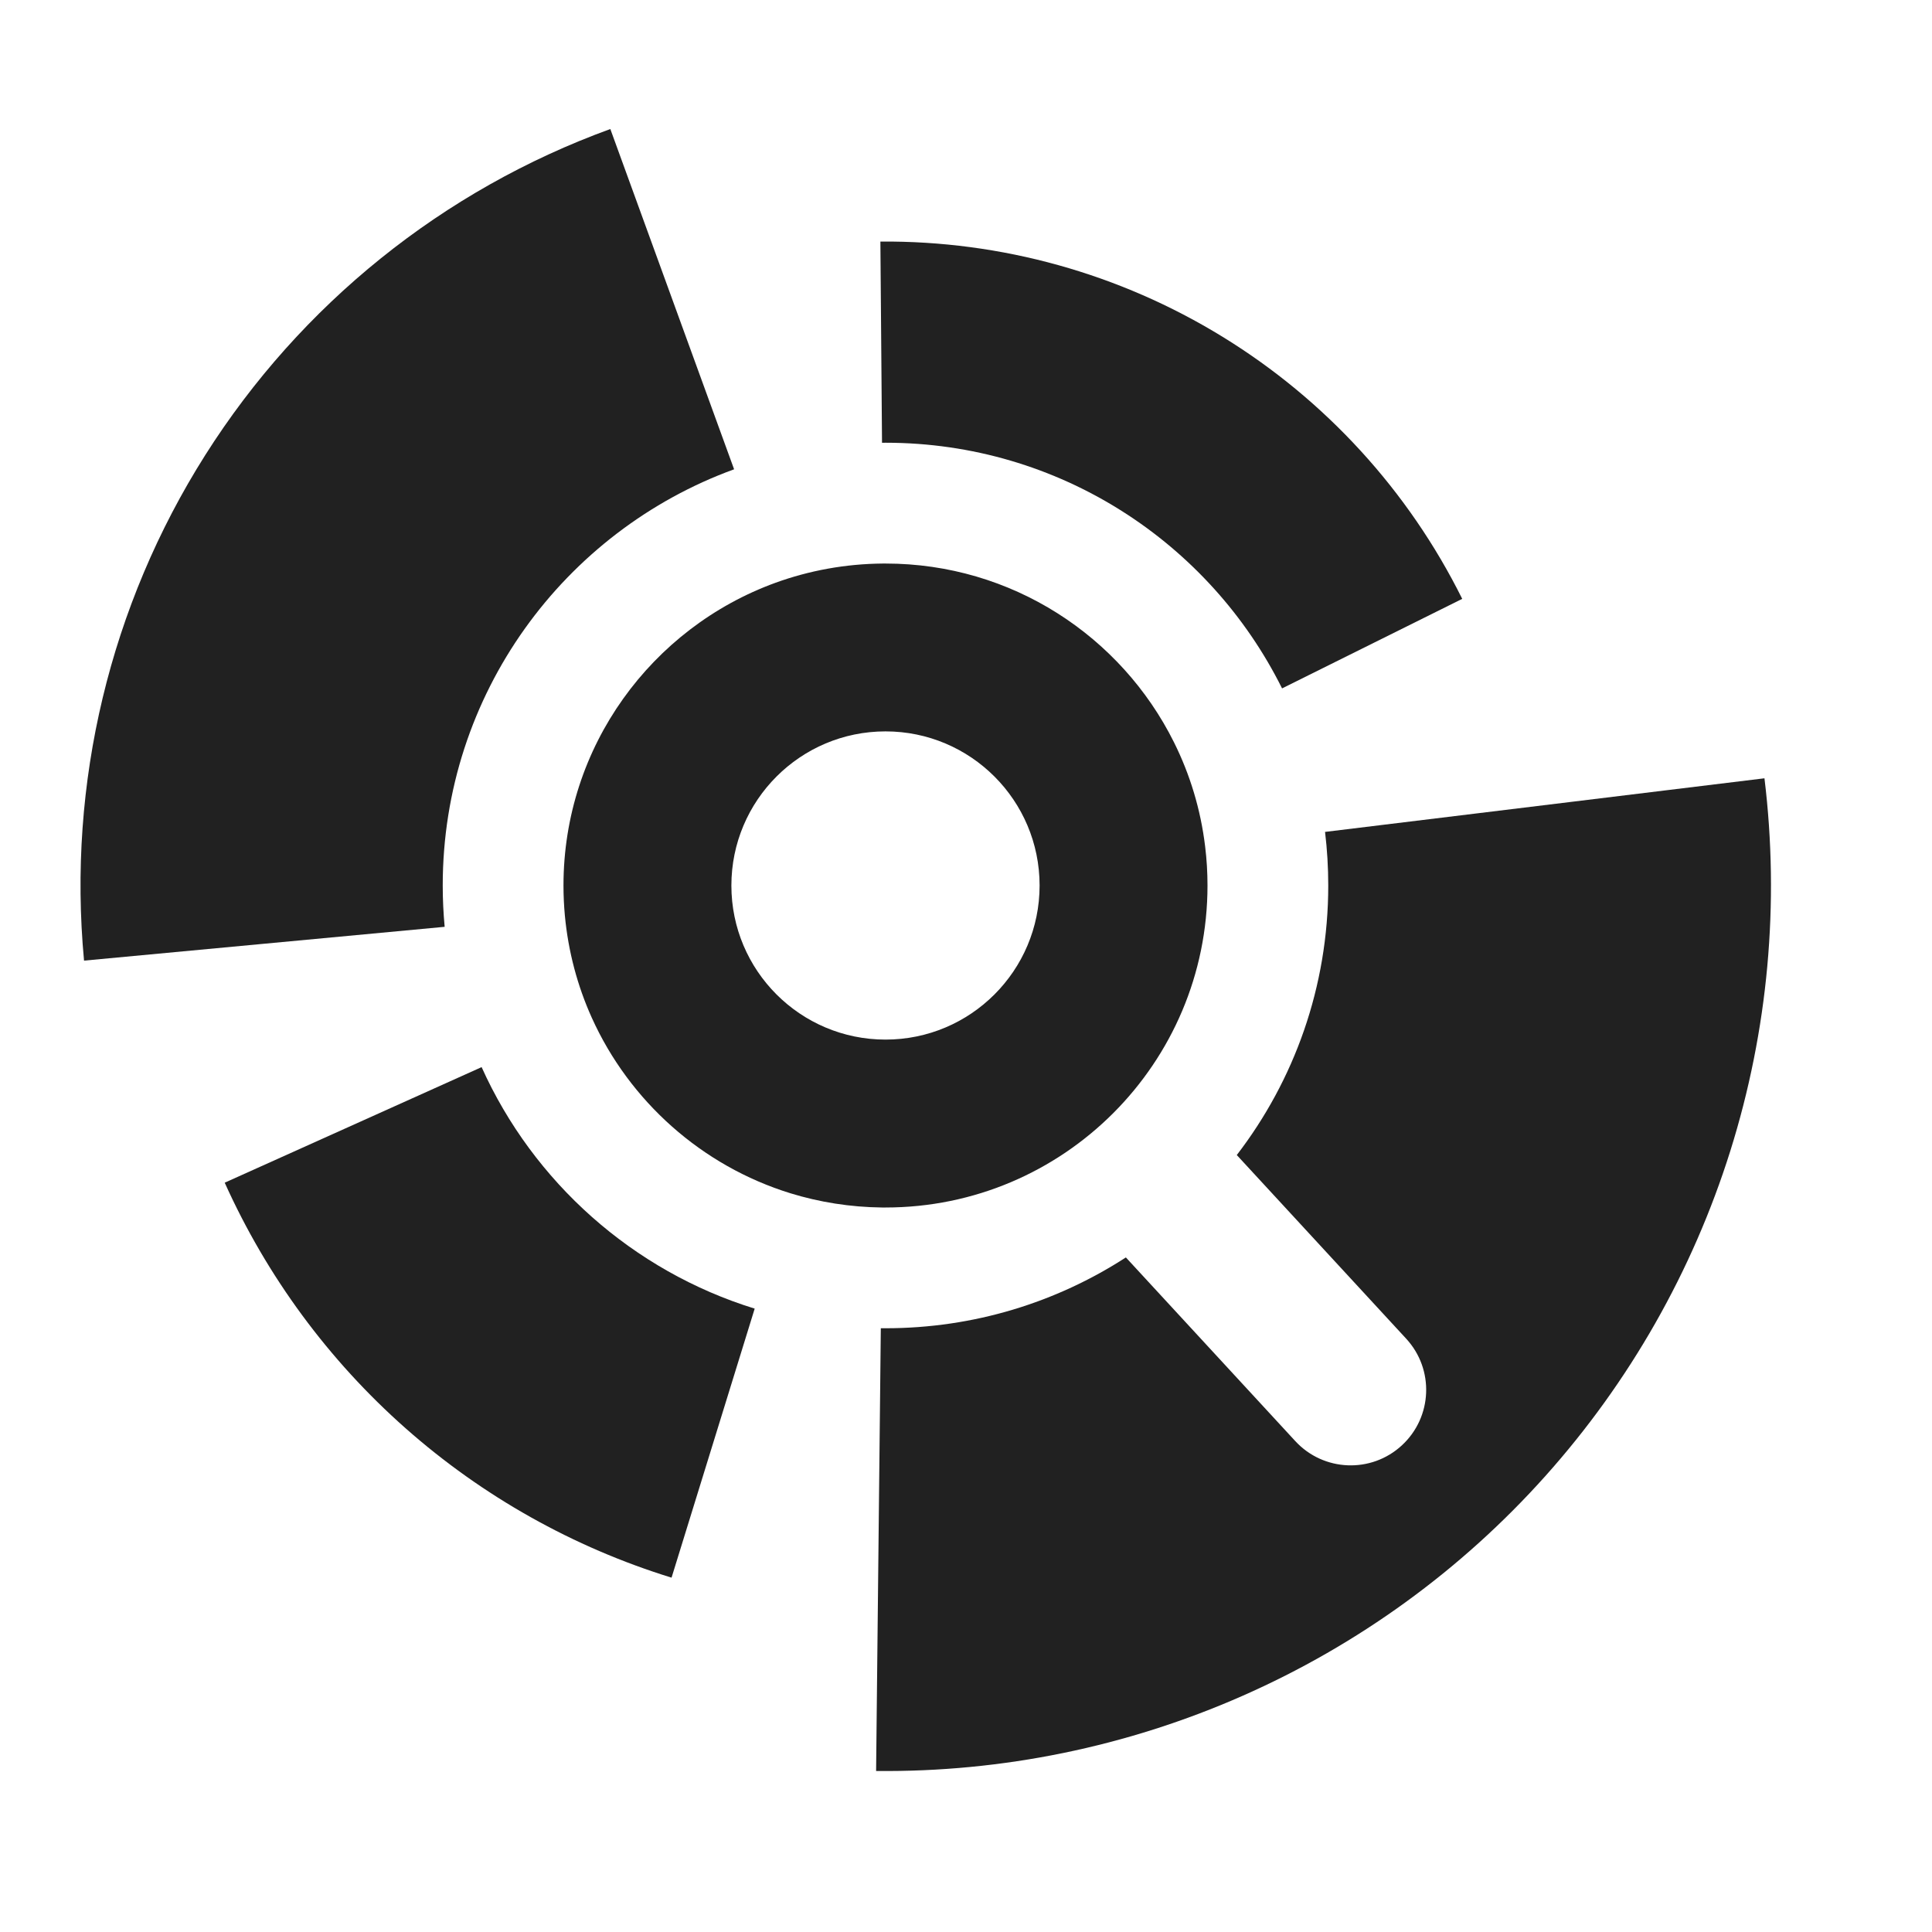
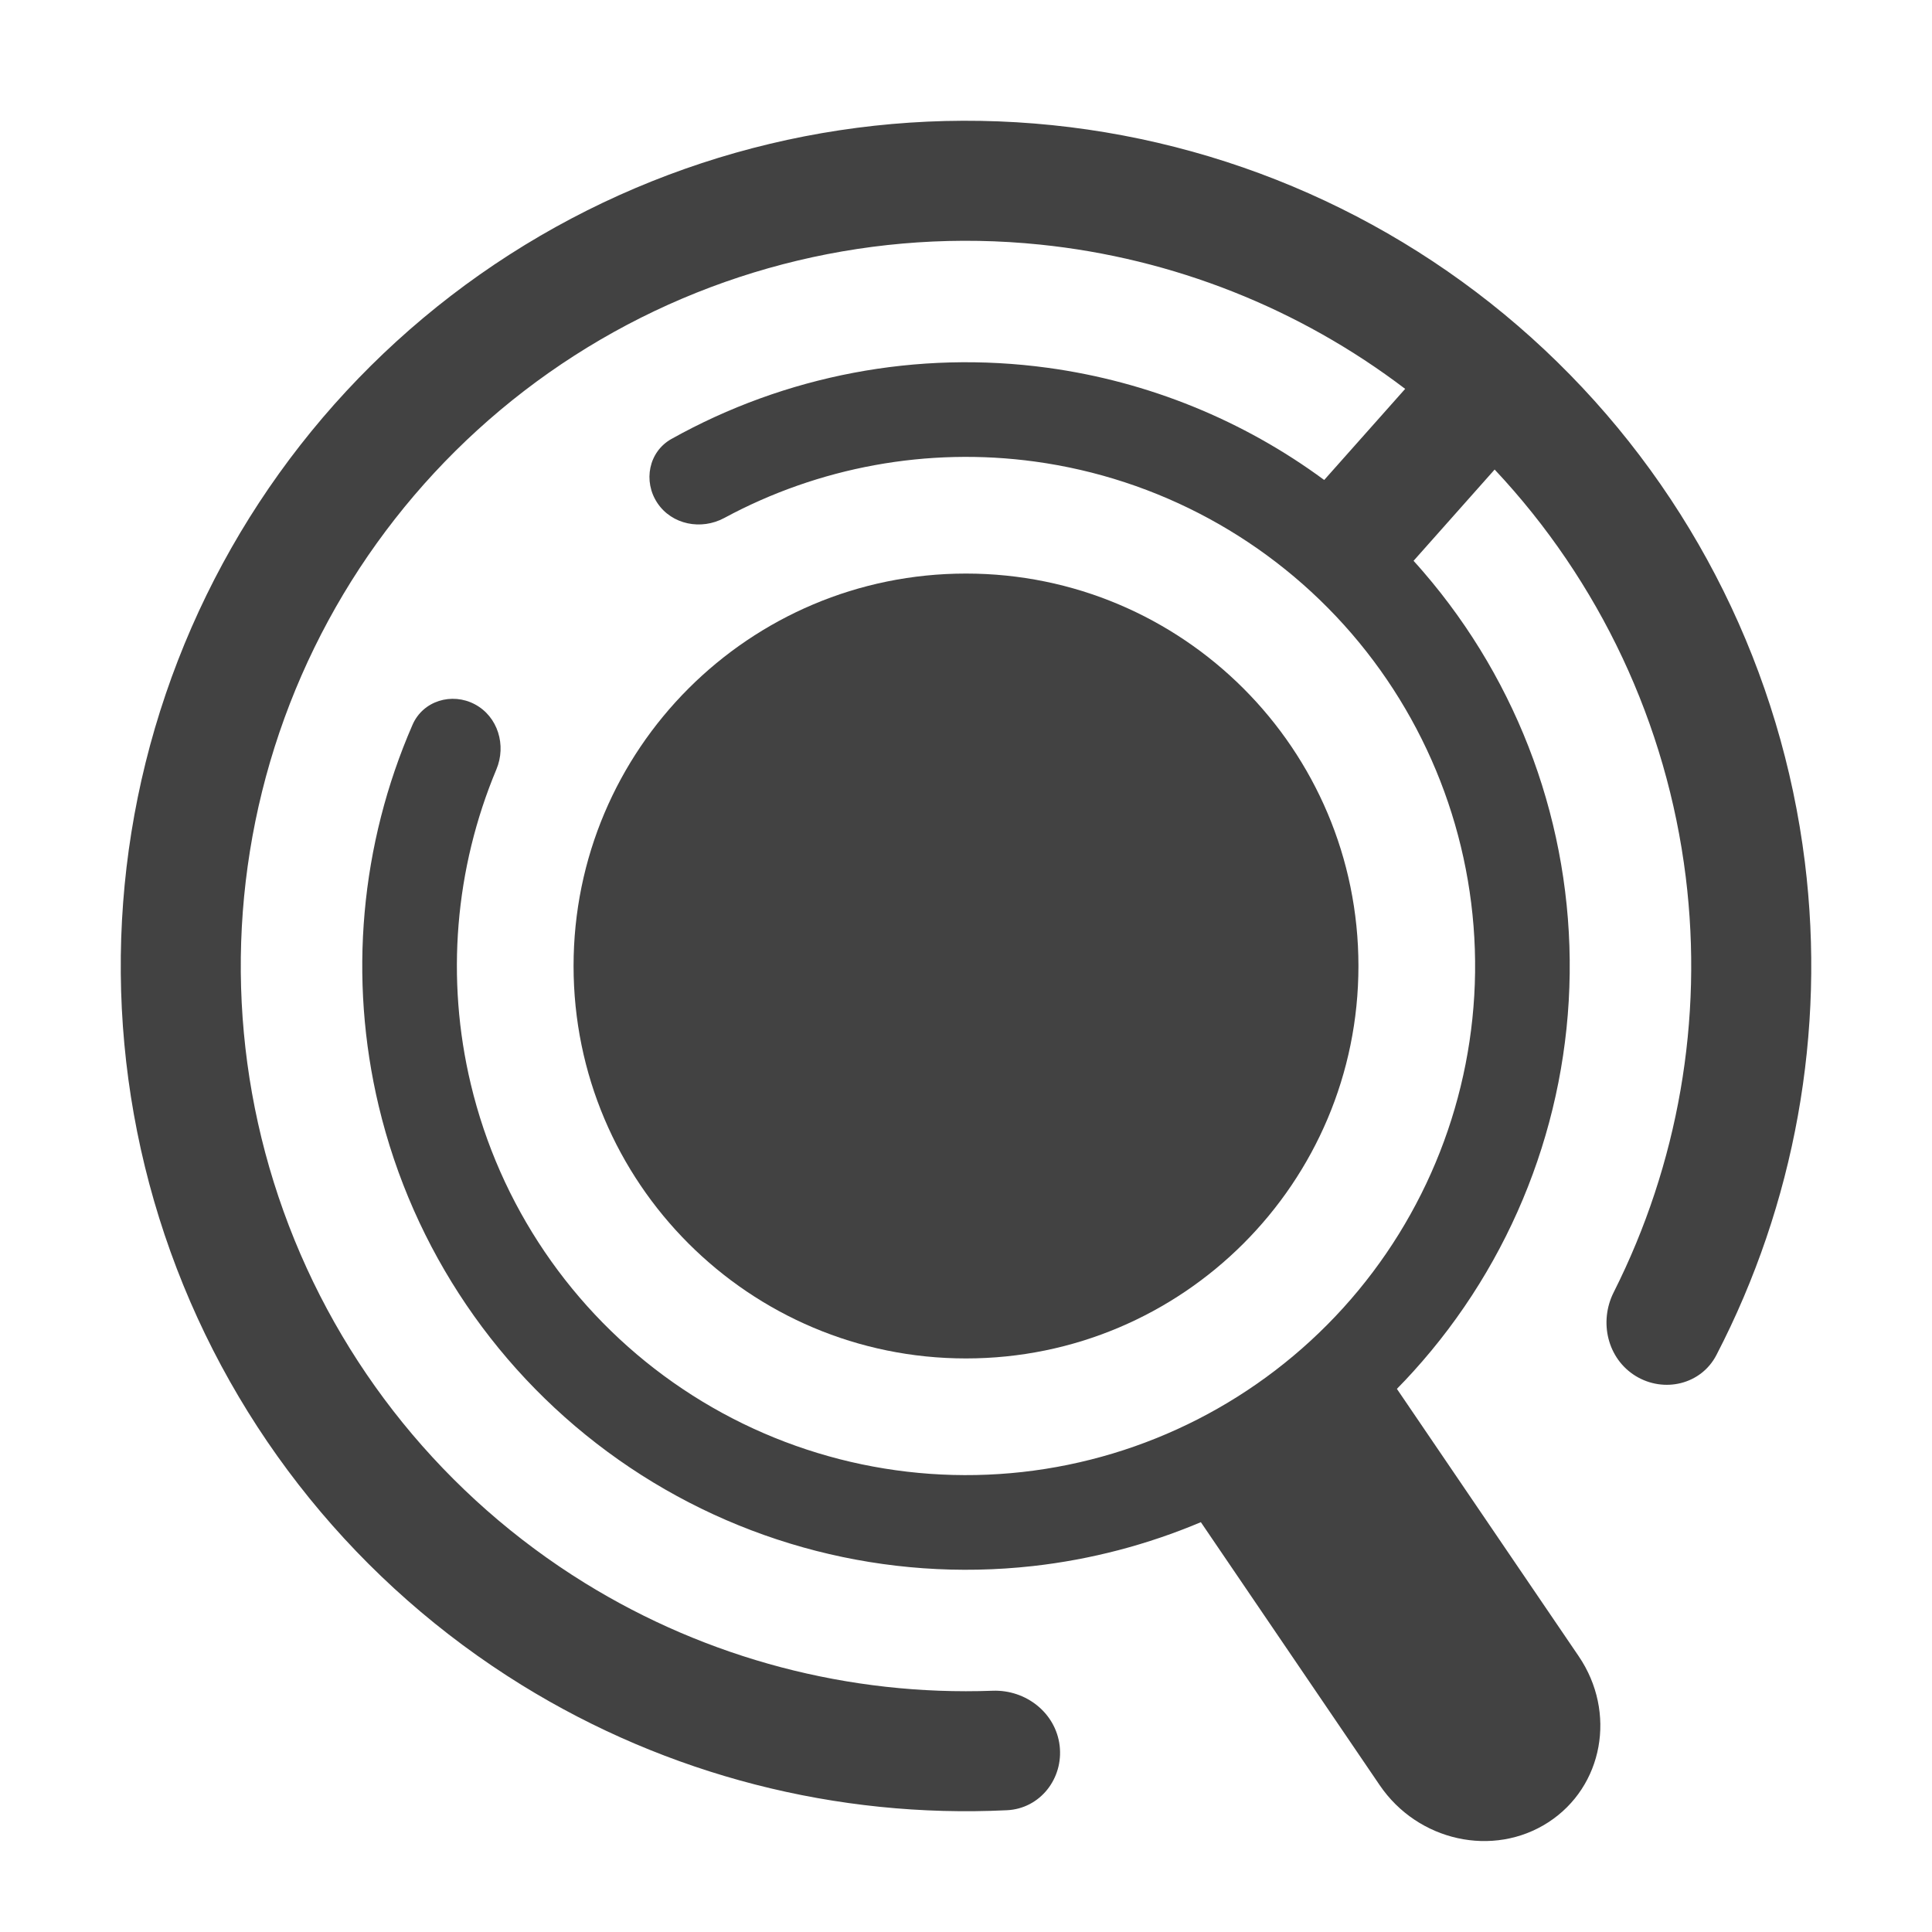
<svg xmlns="http://www.w3.org/2000/svg" width="32" height="32" viewBox="0 0 32 32" fill="none">
-   <path d="M3.4 7.537C4.978 5.044 7.337 3.145 10.109 2.137L12.159 7.773C9.344 8.798 7.333 11.497 7.333 14.667C7.333 14.898 7.344 15.126 7.365 15.351L1.392 15.911C1.116 12.974 1.823 10.029 3.4 7.537Z" fill="#212121" />
-   <path fill-rule="evenodd" clip-rule="evenodd" d="M9.356 15.165C9.412 15.762 9.565 16.331 9.801 16.855C10.425 18.239 11.623 19.31 13.091 19.764C13.572 19.912 14.082 19.994 14.61 20L14.667 20C17.612 20 20 17.612 20 14.667C20 14.448 19.987 14.233 19.961 14.021C19.887 13.406 19.709 12.824 19.444 12.293C18.57 10.539 16.759 9.334 14.667 9.334L14.624 9.334C13.999 9.339 13.4 9.451 12.843 9.653C10.796 10.398 9.333 12.362 9.333 14.667C9.333 14.835 9.341 15.001 9.356 15.165ZM14.667 17.219C16.076 17.219 17.219 16.076 17.219 14.667C17.219 13.257 16.076 12.114 14.667 12.114C13.257 12.114 12.114 13.257 12.114 14.667C12.114 16.076 13.257 17.219 14.667 17.219Z" fill="#212121" />
-   <path d="M24.219 9.919L21.235 11.402C20.034 8.99 17.544 7.333 14.667 7.333L14.609 7.334L14.582 4.001C16.582 3.985 18.545 4.531 20.249 5.578C21.953 6.624 23.329 8.129 24.219 9.919Z" fill="#212121" />
-   <path d="M14.589 22L14.511 29.333C16.6 29.355 18.669 28.931 20.581 28.088C22.493 27.246 24.203 26.005 25.596 24.448C26.989 22.891 28.034 21.055 28.66 19.061C29.285 17.068 29.478 14.964 29.225 12.891L21.947 13.779C21.982 14.07 22 14.366 22 14.667C22 16.347 21.435 17.895 20.485 19.131L23.291 22.173C23.759 22.681 23.727 23.471 23.219 23.94C22.712 24.408 21.921 24.376 21.453 23.868L18.648 20.827C17.501 21.569 16.134 22 14.667 22C14.641 22 14.615 22 14.589 22Z" fill="#212121" />
-   <path d="M3.722 19.589L7.977 17.675C8.834 19.579 10.481 21.051 12.5 21.675L11.123 26.131C9.495 25.628 7.994 24.785 6.718 23.657C5.442 22.529 4.421 21.142 3.722 19.589Z" fill="#212121" />
+   <path d="M16.679 29.983C17.227 29.957 17.616 29.458 17.551 28.913C17.485 28.368 16.99 27.984 16.442 28.004C14.071 28.091 11.72 27.475 9.689 26.221C7.376 24.792 5.615 22.621 4.696 20.062C3.776 17.504 3.752 14.709 4.627 12.134C5.502 9.56 7.225 7.359 9.513 5.89C11.801 4.422 14.52 3.773 17.225 4.051C19.432 4.277 21.523 5.109 23.274 6.441L21.933 7.95C20.596 6.964 19.023 6.32 17.354 6.092C15.197 5.797 13.01 6.215 11.122 7.27C10.744 7.481 10.648 7.971 10.888 8.331C11.128 8.691 11.614 8.785 11.995 8.58C13.562 7.734 15.364 7.402 17.142 7.645C19.18 7.924 21.045 8.937 22.388 10.495C23.73 12.053 24.457 14.049 24.432 16.105C24.406 18.162 23.63 20.138 22.249 21.662C20.868 23.186 18.977 24.153 16.933 24.381C14.889 24.608 12.832 24.081 11.15 22.898C9.467 21.715 8.275 19.958 7.798 17.957C7.381 16.212 7.534 14.386 8.222 12.743C8.389 12.344 8.248 11.87 7.866 11.666C7.484 11.463 7.006 11.607 6.833 12.004C5.969 13.986 5.768 16.203 6.273 18.321C6.839 20.693 8.253 22.777 10.248 24.18C12.243 25.583 14.682 26.209 17.107 25.939C18.072 25.831 19.009 25.584 19.89 25.212L22.852 29.568C23.484 30.498 24.734 30.773 25.645 30.183C26.555 29.593 26.78 28.361 26.148 27.432L23.137 23.004C23.23 22.91 23.321 22.813 23.41 22.715C25.048 20.907 25.969 18.564 25.999 16.125C26.03 13.686 25.168 11.32 23.575 9.472C23.522 9.41 23.468 9.349 23.413 9.289L24.756 7.777C26.496 9.63 27.607 11.991 27.921 14.523C28.214 16.891 27.795 19.285 26.728 21.404C26.481 21.894 26.624 22.504 27.092 22.791C27.561 23.077 28.176 22.932 28.429 22.444C29.727 19.94 30.243 17.093 29.894 14.278C29.504 11.133 28.059 8.213 25.794 5.996C23.53 3.779 20.58 2.396 17.428 2.073C14.275 1.75 11.107 2.506 8.439 4.217C5.772 5.928 3.765 8.494 2.745 11.495C1.725 14.495 1.753 17.753 2.825 20.735C3.897 23.717 5.949 26.247 8.645 27.912C11.059 29.403 13.861 30.12 16.679 29.983Z" fill="#424242" />
+   <path d="M16 9.5C12.41 9.5 9.5 12.41 9.5 16C9.5 19.59 12.41 22.5 16 22.5C19.59 22.5 22.5 19.59 22.5 16C22.5 12.41 19.59 9.5 16 9.5Z" fill="#424242" />
</svg>
